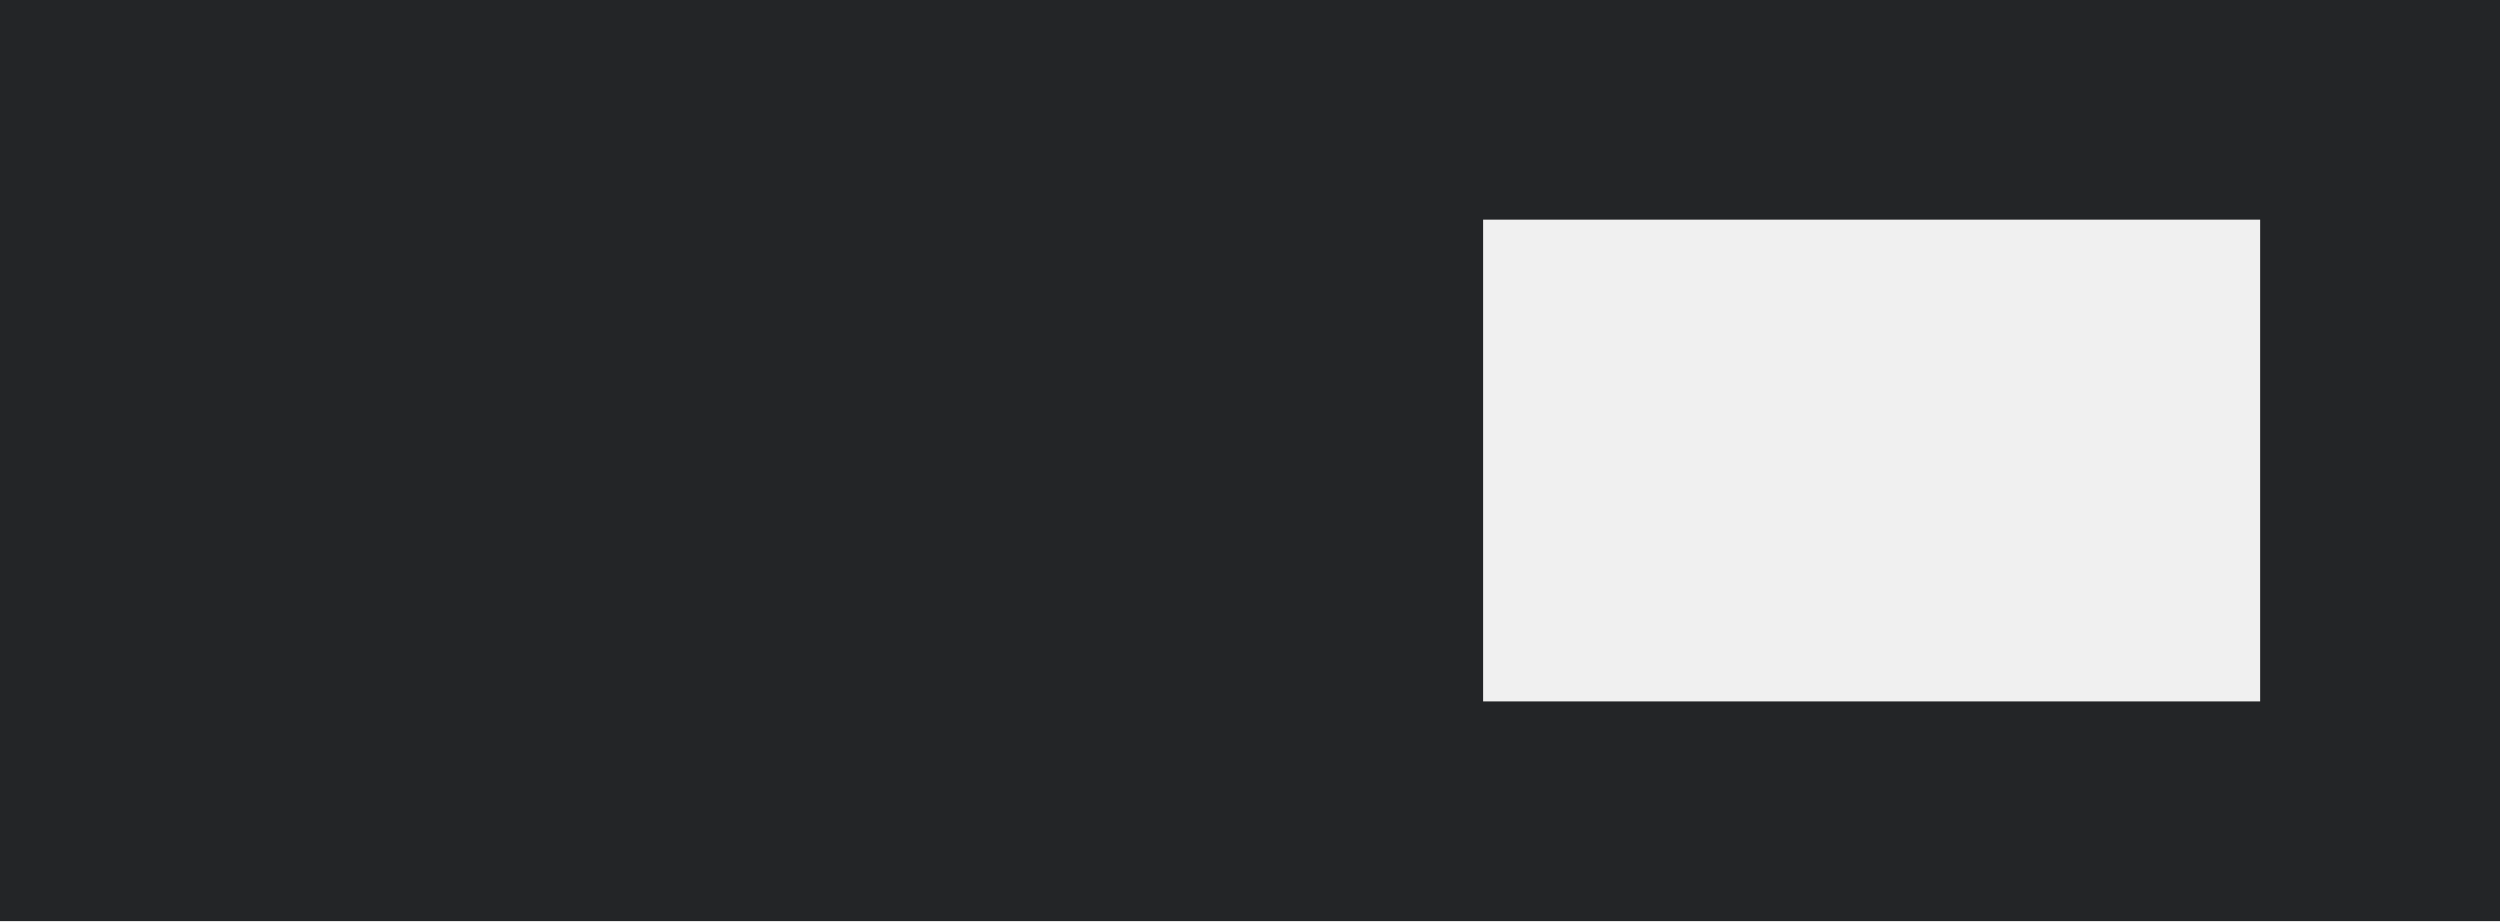
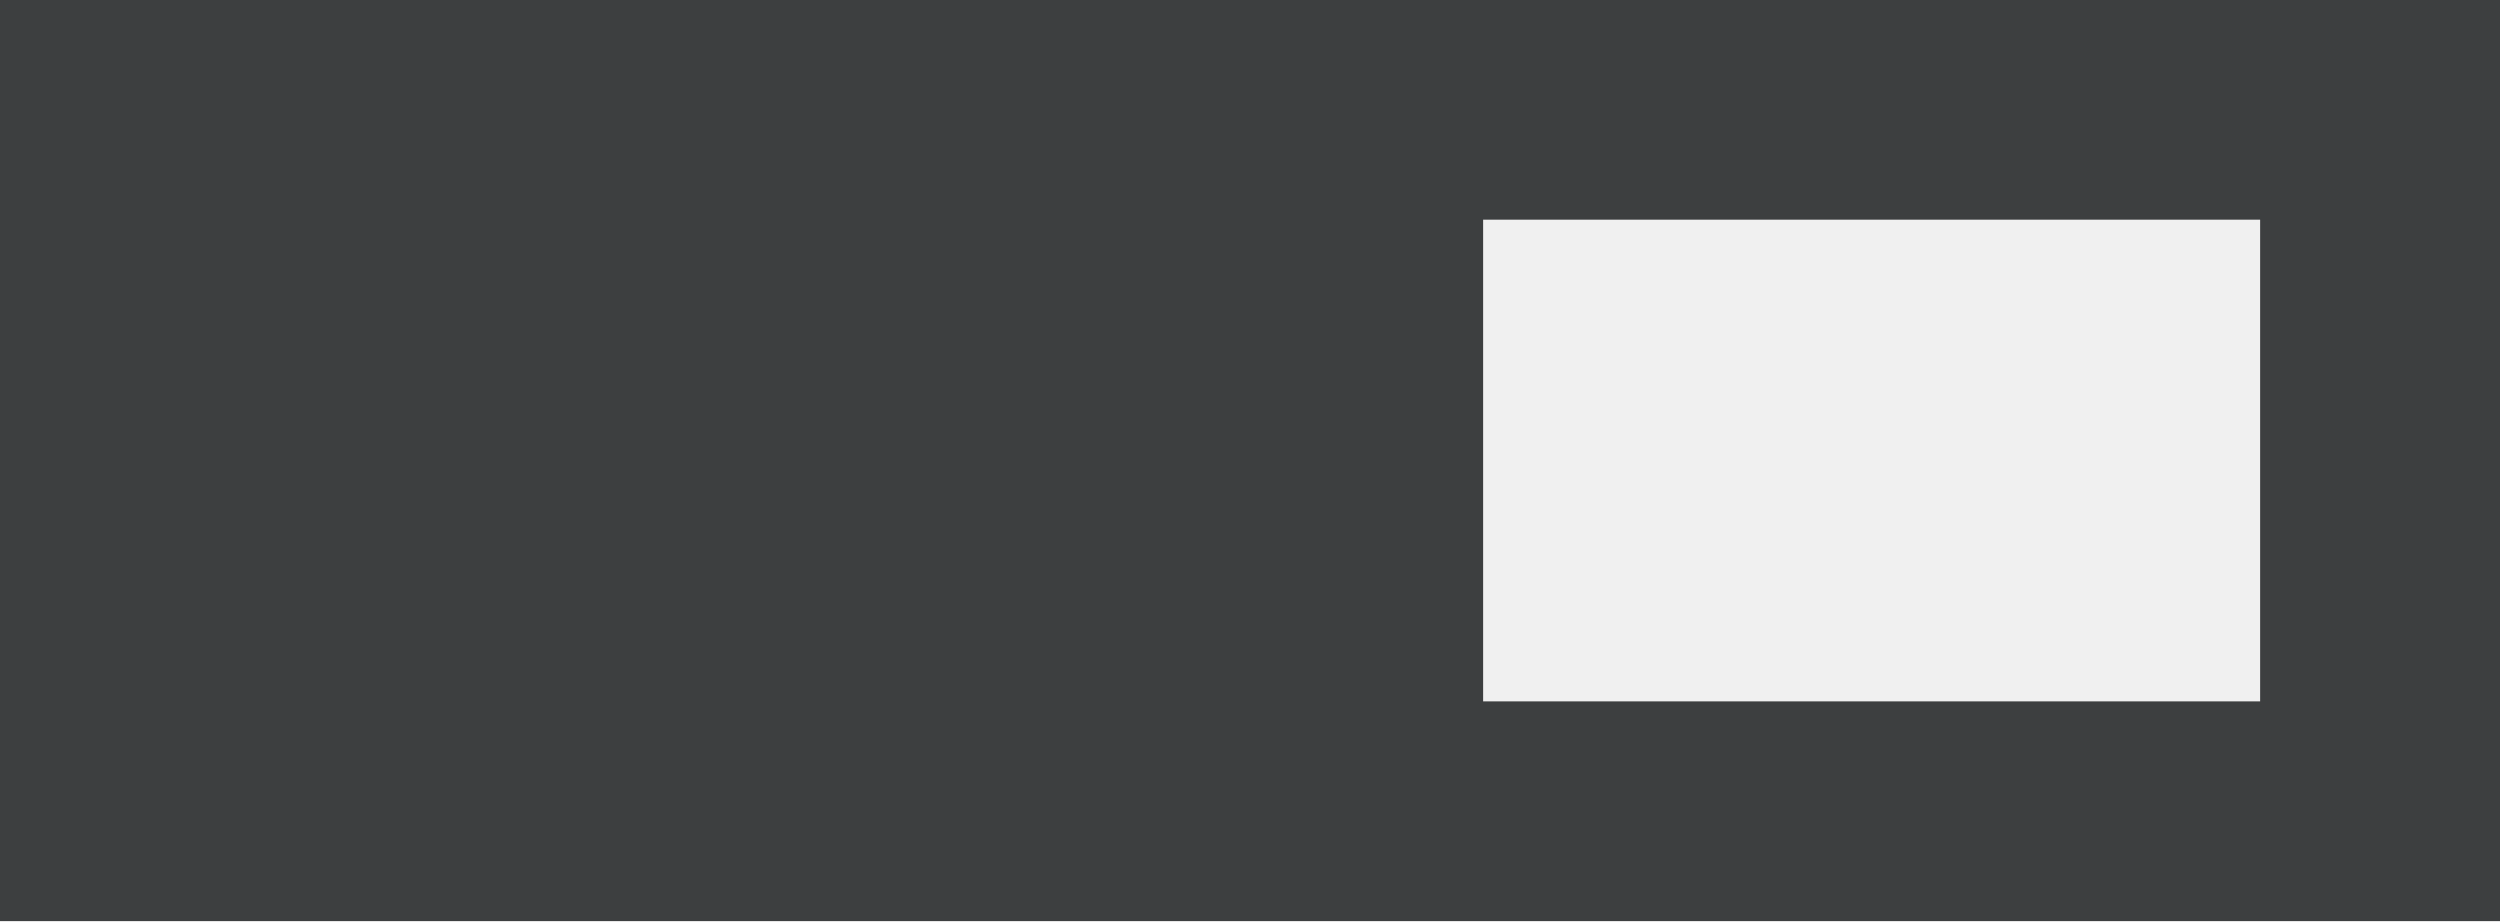
<svg xmlns="http://www.w3.org/2000/svg" width="482.6mm" height="177.8mm" viewBox="0 0 482.6 177.8">
  <path id="floor" fill="#232527" fill-rule="evenodd" data-fill-from="finish" d="M0.00,0.00 H482.60 V177.80 H0.00 Z M286.30,42.40 H436.30 V135.40 H286.30 Z" />
+   <path id="floor-lit" fill="#fff" fill-opacity="0.12" fill-rule="evenodd" d="M0.00,0.00 H482.60 V177.80 H0.00 Z M286.30,42.40 H436.30 V135.40 H286.30 Z" />
</svg>
